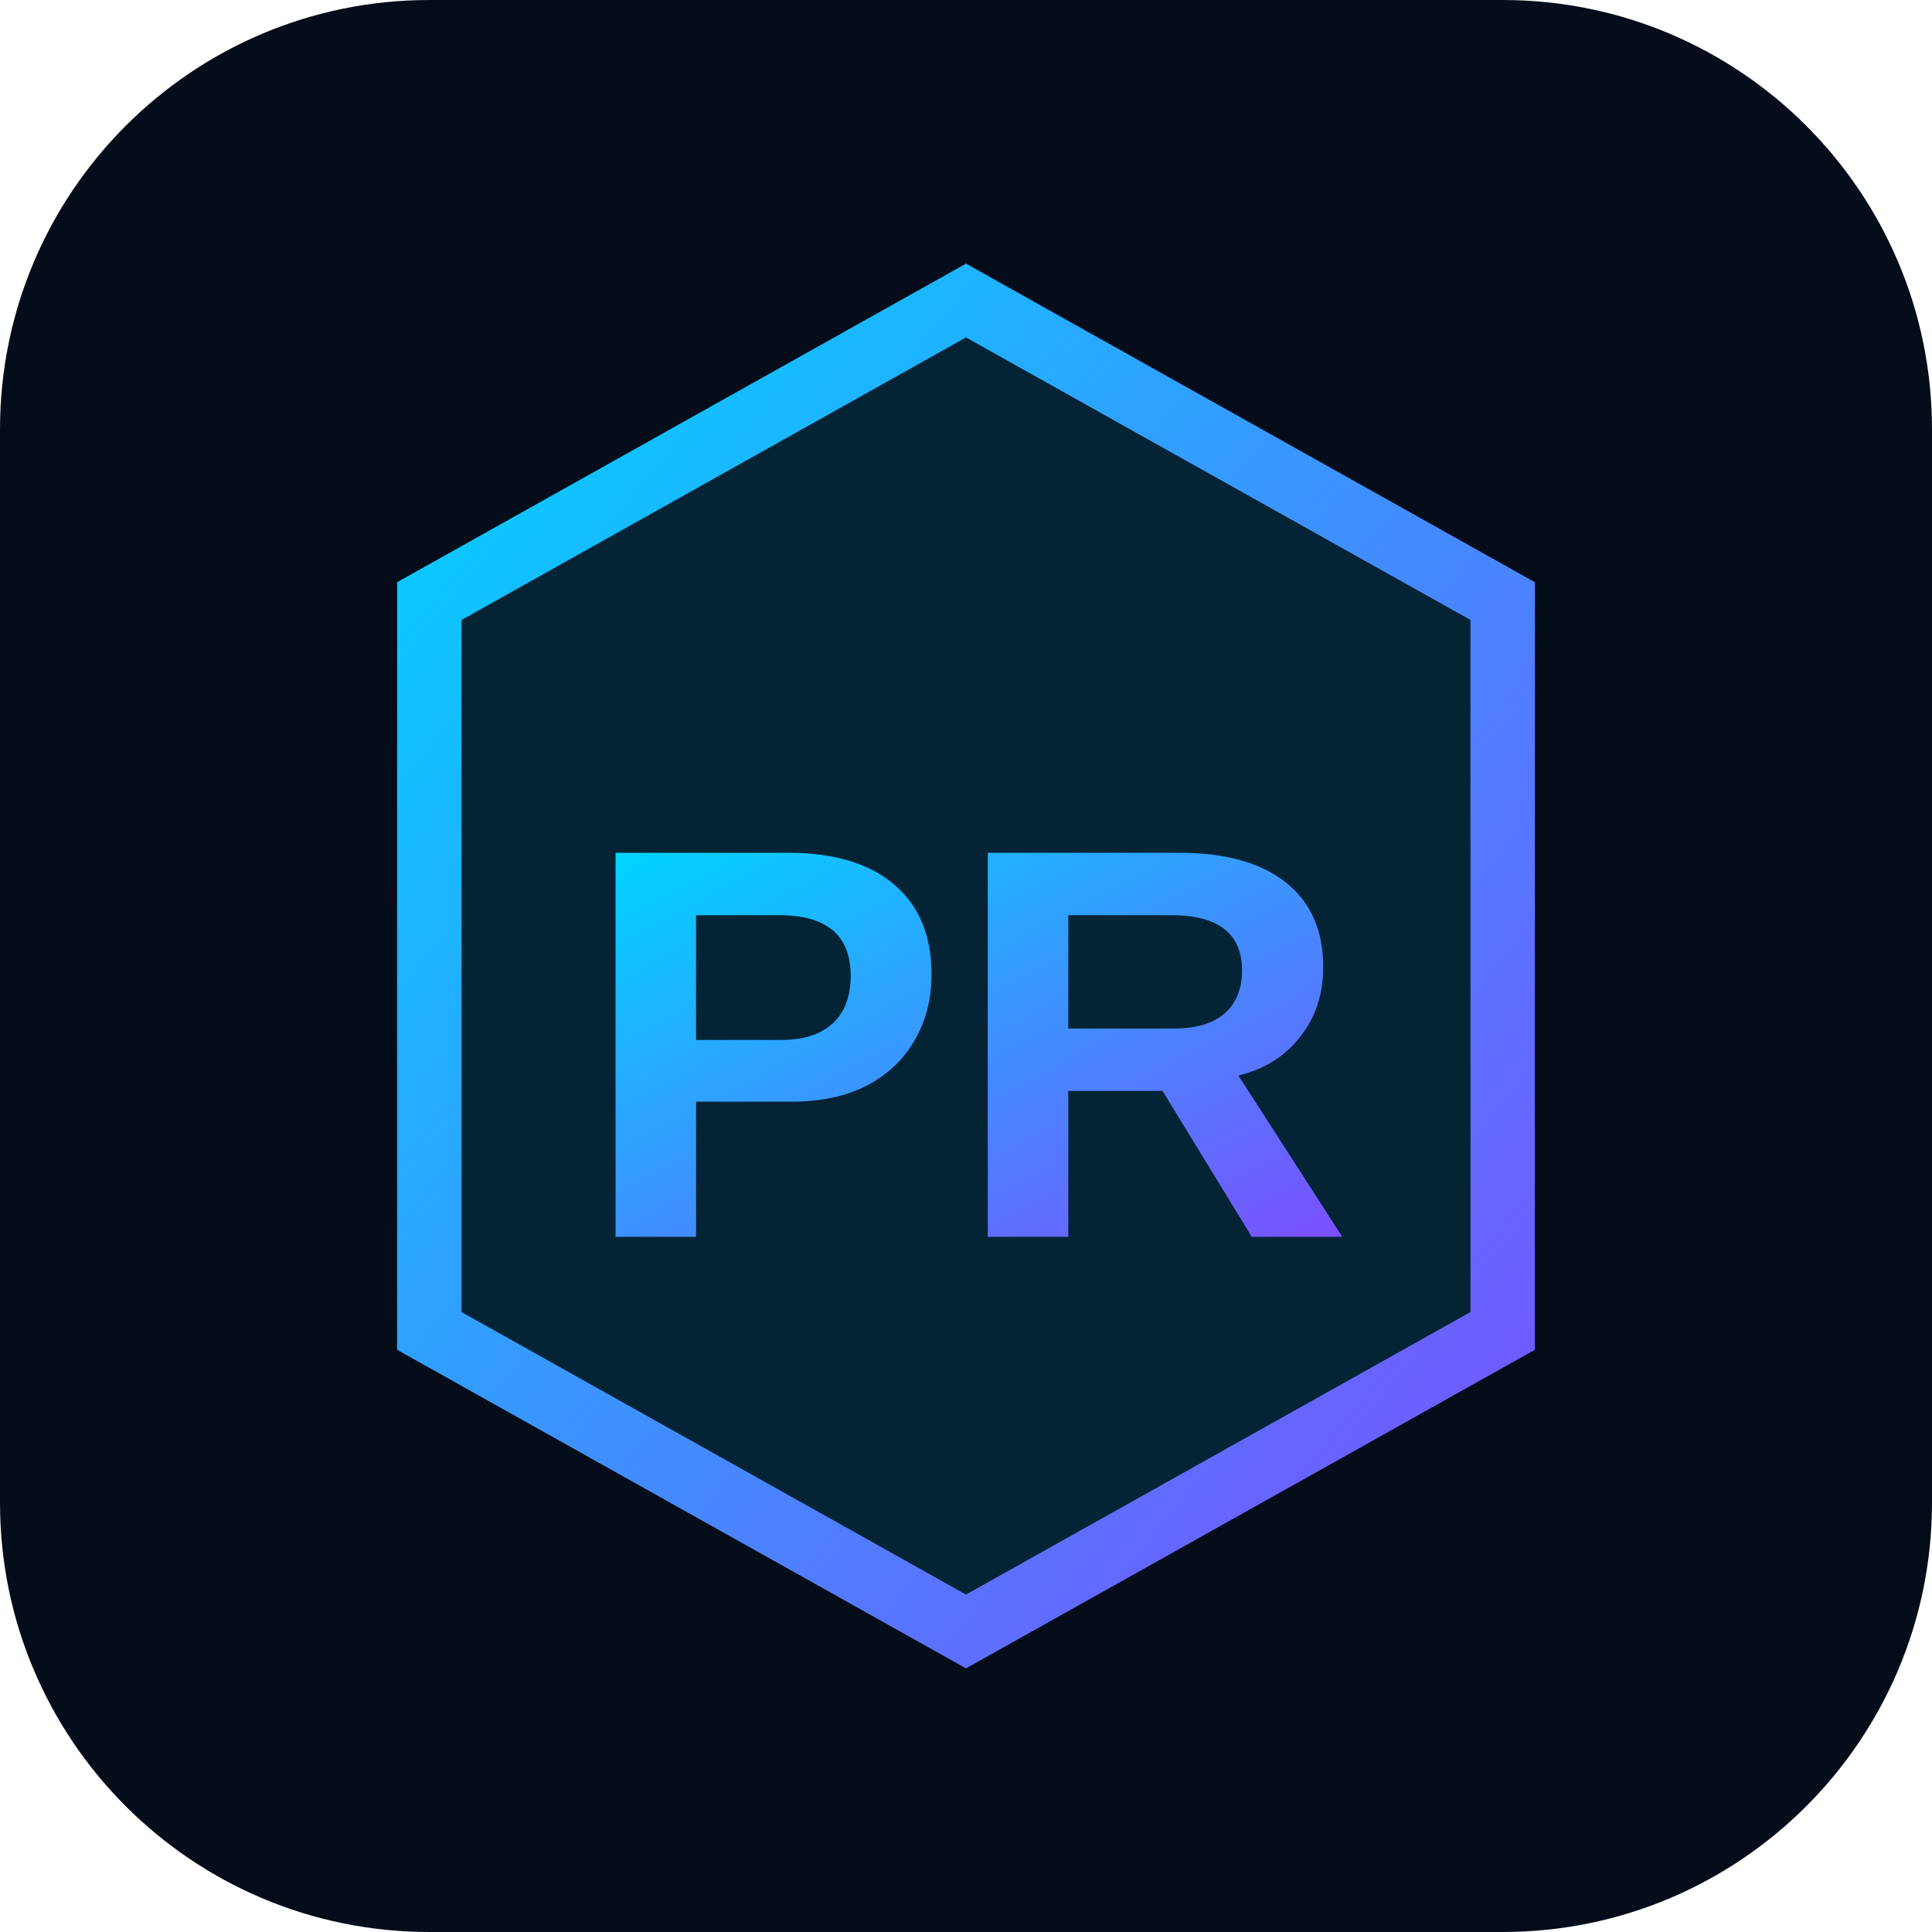
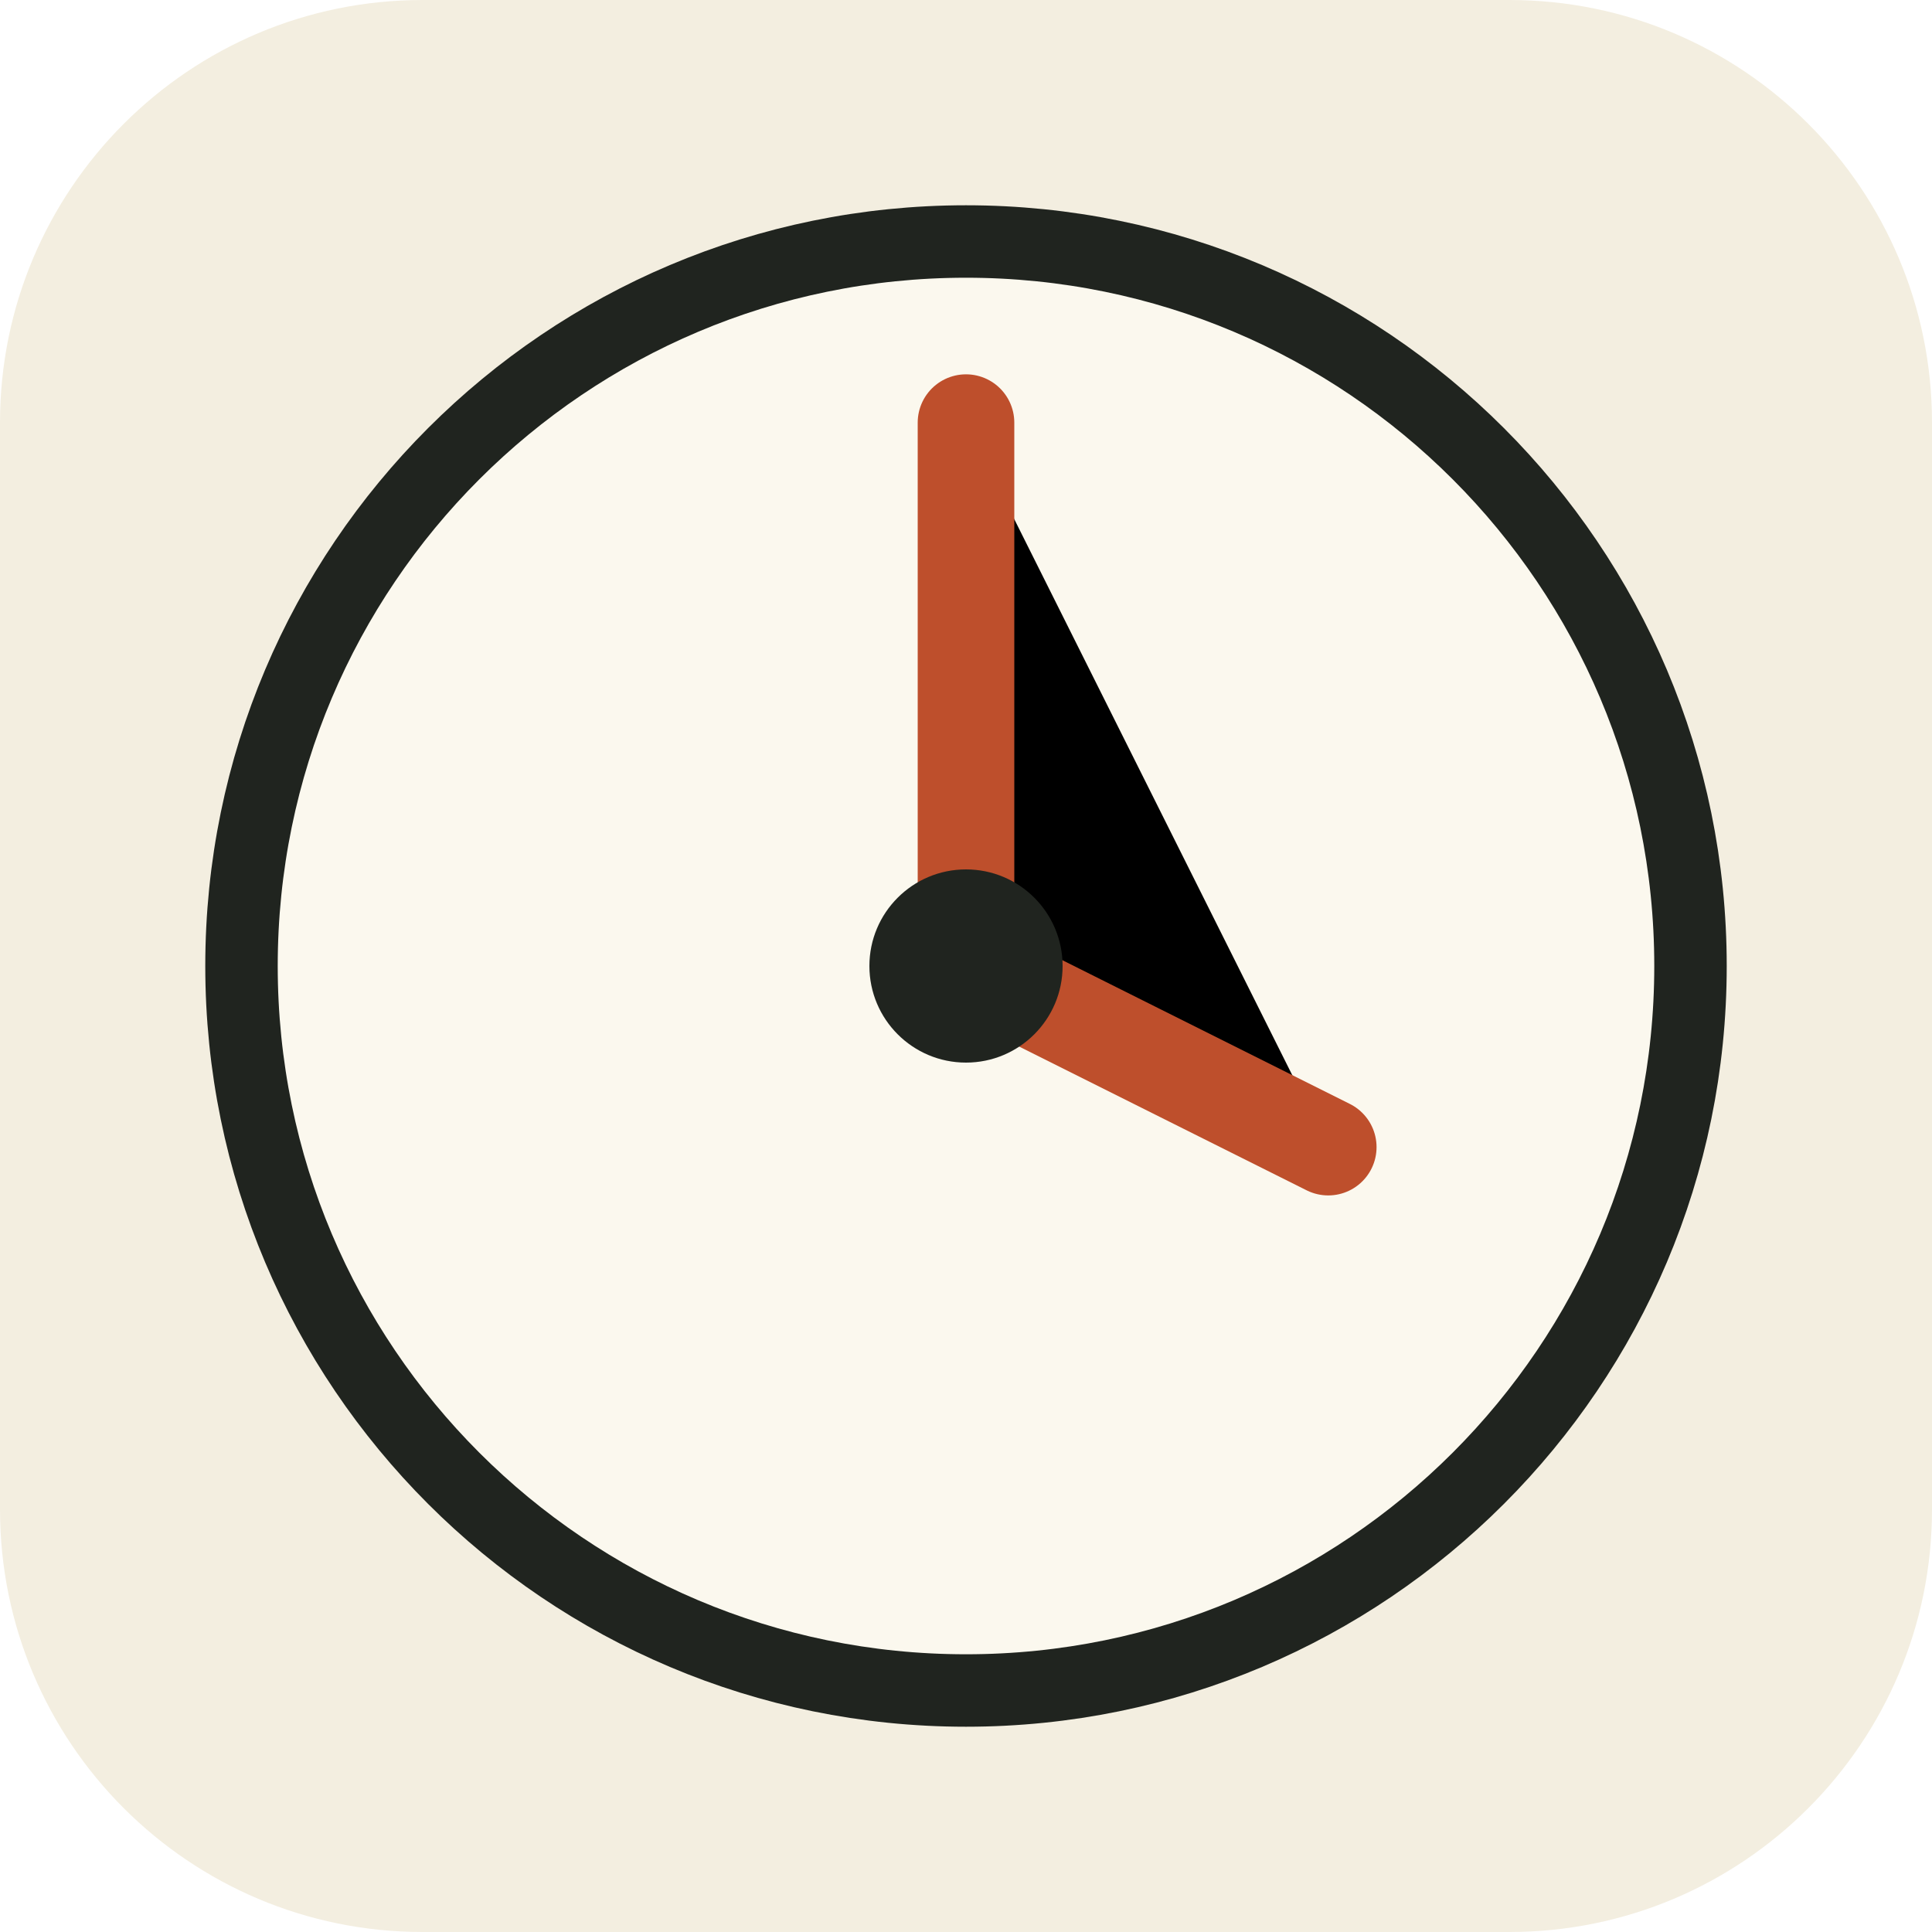
- <svg xmlns="http://www.w3.org/2000/svg" viewBox="0 0 90 90">
-   <defs>
-     <linearGradient id="g" x1="0%" y1="0%" x2="100%" y2="100%">
-       <stop offset="0%" stop-color="#00D4FF" />
-       <stop offset="100%" stop-color="#7B4FFF" />
-     </linearGradient>
-   </defs>
-   <rect width="90" height="90" rx="20" fill="#050D1A" />
-   <path d="M45 14 L70 28 L70 62 L45 76 L20 62 L20 28 Z" fill="rgba(0,212,255,0.12)" stroke="url(#g)" stroke-width="3" />
-   <text x="50%" y="54%" dominant-baseline="central" text-anchor="middle" fill="url(#g)" font-family="Arial, sans-serif" font-weight="700" font-size="26">PR</text>
+ <svg xmlns="http://www.w3.org/2000/svg" viewBox="0 0 64 64">
+   <rect width="64" height="64" rx="14" fill="#F3EEE0" />
+   <circle cx="32" cy="32" r="24" fill="#FBF8EE" stroke="#20241F" stroke-width="2.4" />
+   <path d="M32 14 L32 32 L44 38" stroke="#BE4F2C" stroke-width="3.2" stroke-linecap="round" stroke-linejoin="round" />
+   <circle cx="32" cy="32" r="3.2" fill="#20241F" />
</svg>
